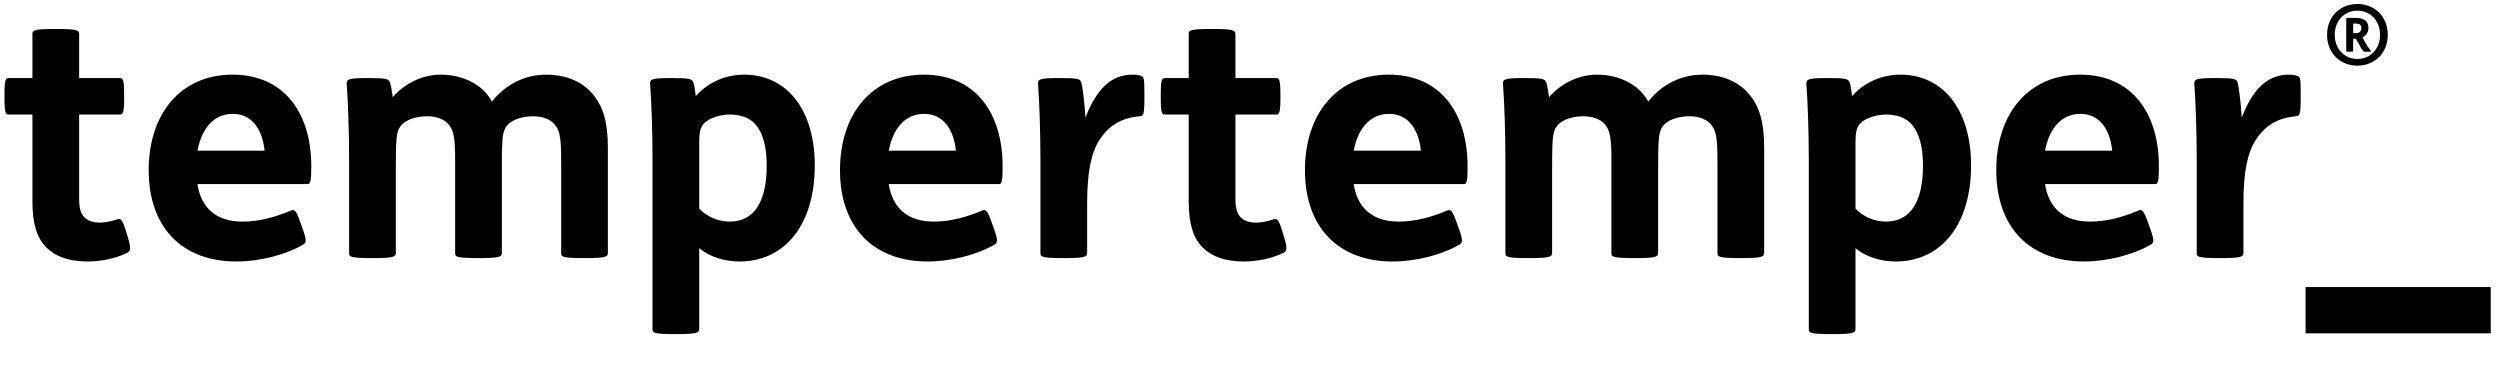
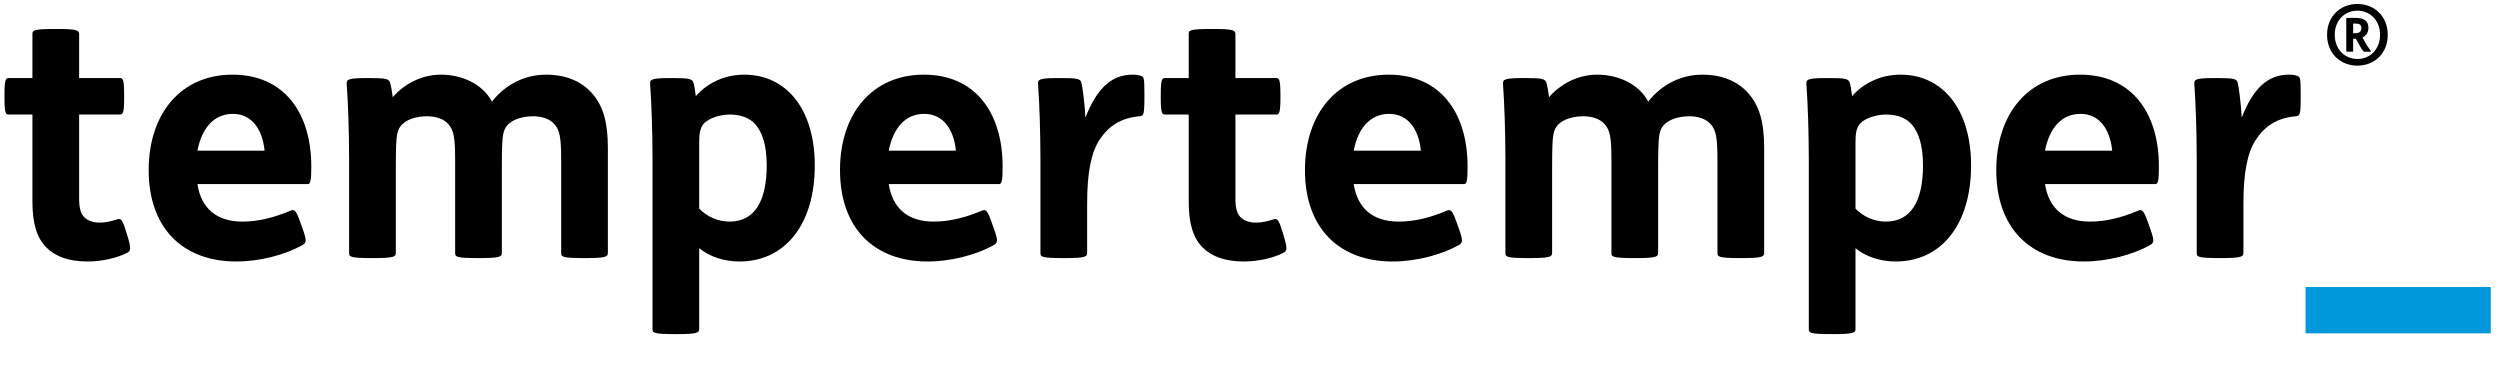
- <svg class="tempertemper" width="270" height="40" viewBox="0 0 270 40" role="img" version="1.1" aria-labelledby="tempertemper-title">
+ <svg class="tempertemper" width="270" height="40" viewBox="0 0 270 40" role="img" version="1.1" aria-labelledby="logo-title">
  <g class="mark">
    <path d="M6.153,3.13c2.172,0 2.394,0.147 2.394,0.552l0,4.749l4.381,0c0.332,0 0.479,0.074 0.479,1.841l0,0.258c0,1.768 -0.147,1.84 -0.479,1.84l-4.381,0l0,9.096c0,1.067 0.184,1.656 0.626,2.061c0.368,0.332 0.919,0.516 1.619,0.516c0.589,0 1.253,-0.148 1.914,-0.368c0.37,-0.111 0.554,0.11 0.957,1.472l0.112,0.368c0.404,1.363 0.368,1.583 -0.073,1.806c-1.18,0.587 -2.798,0.92 -4.236,0.92c-2.062,0 -3.497,-0.554 -4.455,-1.511c-1.03,-1.031 -1.509,-2.577 -1.509,-4.97l0,-9.39l-2.54,0c-0.332,0 -0.479,-0.072 -0.479,-1.84l0,-0.258c0,-1.767 0.147,-1.841 0.479,-1.841l2.54,0l0,-4.749c0,-0.405 0.074,-0.552 2.467,-0.552l0.184,0Z" fill="currentColor" />
    <path d="M28.576,16.274c-0.223,-2.282 -1.364,-3.976 -3.424,-3.976c-2.027,0 -3.352,1.51 -3.831,3.976l7.255,0Zm-7.255,3.608c0.405,2.614 2.062,4.05 4.86,4.05c1.804,0 3.536,-0.479 5.193,-1.178c0.405,-0.184 0.589,-0.037 0.994,1.067l0.329,0.922c0.444,1.251 0.407,1.472 -0.035,1.729c-1.841,1.031 -4.565,1.769 -7.142,1.769c-5.782,0 -9.463,-3.61 -9.463,-9.868c0,-6.038 3.423,-10.31 9.056,-10.31c5.598,0 8.506,4.161 8.506,9.905c0,1.436 -0.073,1.914 -0.368,1.914l-11.93,0Z" fill="currentColor" />
    <path d="M39.841,8.431c1.804,0 2.135,0.074 2.281,0.479c0.112,0.331 0.222,1.031 0.296,1.583c1.215,-1.399 3.092,-2.43 5.191,-2.43c2.283,0 4.491,0.994 5.522,2.908c1.473,-1.877 3.571,-2.908 5.854,-2.908c2.137,0 3.83,0.736 4.935,1.988c1.215,1.362 1.73,3.131 1.73,5.929l0,11.339c0,0.405 -0.221,0.553 -2.393,0.553l-0.184,0c-2.393,0 -2.466,-0.148 -2.466,-0.553l0,-9.94c0,-2.54 -0.149,-3.315 -0.737,-3.976c-0.478,-0.554 -1.327,-0.848 -2.319,-0.848c-0.664,0 -1.583,0.148 -2.248,0.552c-0.773,0.478 -0.957,1.069 -1.03,1.953c-0.074,0.846 -0.074,2.209 -0.074,3.608l0,8.651c0,0.405 -0.219,0.553 -2.393,0.553l-0.183,0c-2.394,0 -2.468,-0.148 -2.468,-0.553l0,-9.94c0,-2.54 -0.146,-3.315 -0.736,-3.976c-0.479,-0.554 -1.325,-0.848 -2.32,-0.848c-0.664,0 -1.583,0.148 -2.245,0.552c-0.775,0.478 -0.958,1.069 -1.033,1.953c-0.072,0.846 -0.072,2.209 -0.072,3.608l0,8.651c0,0.405 -0.221,0.553 -2.393,0.553l-0.184,0c-2.394,0 -2.468,-0.148 -2.468,-0.553l0,-10.161c0,-2.873 -0.111,-6.075 -0.258,-8.064c-0.037,-0.516 0.112,-0.663 2.211,-0.663l0.184,0Z" fill="currentColor" />
    <path d="M75.515,22.533c0.884,0.92 2.099,1.399 3.277,1.399c2.687,0 4.013,-2.172 4.013,-6.075c0,-2.172 -0.479,-3.571 -1.215,-4.417c-0.663,-0.775 -1.731,-1.07 -2.761,-1.07c-1.031,0 -2.246,0.37 -2.798,0.959c-0.405,0.442 -0.516,1.031 -0.516,1.988l0,7.216Zm-2.908,-14.102c1.802,0 2.135,0.074 2.282,0.48c0.111,0.33 0.184,0.919 0.258,1.473c1.215,-1.401 3.093,-2.321 5.228,-2.321c4.602,0 7.622,3.793 7.622,9.794c0,6.517 -3.313,10.384 -8.138,10.384c-1.656,0 -3.239,-0.517 -4.344,-1.437l0,8.727c0,0.405 -0.222,0.552 -2.394,0.552l-0.185,0c-2.391,0 -2.465,-0.147 -2.465,-0.552l0,-18.373c0,-2.872 -0.11,-6.075 -0.257,-8.064c-0.037,-0.516 0.109,-0.663 2.207,-0.663l0.186,0Z" fill="currentColor" />
    <path d="M103.238,16.274c-0.222,-2.282 -1.364,-3.976 -3.424,-3.976c-2.026,0 -3.352,1.51 -3.83,3.976l7.254,0Zm-7.254,3.608c0.405,2.614 2.061,4.05 4.859,4.05c1.804,0 3.536,-0.479 5.193,-1.178c0.405,-0.184 0.589,-0.037 0.994,1.067l0.331,0.922c0.442,1.251 0.405,1.472 -0.036,1.729c-1.841,1.031 -4.566,1.769 -7.143,1.769c-5.781,0 -9.463,-3.61 -9.463,-9.868c0,-6.038 3.424,-10.31 9.057,-10.31c5.597,0 8.506,4.161 8.506,9.905c0,1.436 -0.074,1.914 -0.368,1.914l-11.93,0Z" fill="currentColor" />
    <path d="M114.539,8.431c1.804,0 2.136,0.074 2.246,0.479c0.111,0.331 0.368,2.319 0.442,3.793c1.178,-3.02 2.724,-4.64 5.081,-4.64c0.368,0 0.701,0.037 0.957,0.147c0.257,0.111 0.331,0.184 0.331,1.841l0,0.517c0,1.878 -0.11,1.951 -0.515,1.987c-2.062,0.185 -3.351,1.069 -4.308,2.505c-0.92,1.399 -1.362,3.497 -1.362,6.958l0,5.301c0,0.405 -0.221,0.553 -2.393,0.553l-0.186,0c-2.391,0 -2.465,-0.148 -2.465,-0.553l0,-10.161c0,-2.873 -0.11,-6.075 -0.258,-8.064c-0.036,-0.516 0.109,-0.663 2.208,-0.663l0.222,0Z" fill="currentColor" />
    <path d="M131.031,3.13c2.173,0 2.395,0.147 2.395,0.552l0,4.749l4.381,0c0.331,0 0.479,0.074 0.479,1.841l0,0.258c0,1.768 -0.148,1.84 -0.479,1.84l-4.381,0l0,9.096c0,1.067 0.184,1.656 0.626,2.061c0.368,0.332 0.919,0.516 1.618,0.516c0.589,0 1.253,-0.148 1.915,-0.368c0.369,-0.111 0.553,0.11 0.957,1.472l0.112,0.368c0.403,1.363 0.368,1.583 -0.074,1.806c-1.179,0.587 -2.798,0.92 -4.235,0.92c-2.062,0 -3.498,-0.554 -4.455,-1.511c-1.031,-1.031 -1.509,-2.577 -1.509,-4.97l0,-9.39l-2.541,0c-0.331,0 -0.478,-0.072 -0.478,-1.84l0,-0.258c0,-1.767 0.147,-1.841 0.478,-1.841l2.541,0l0,-4.749c0,-0.405 0.073,-0.552 2.466,-0.552l0.184,0Z" fill="currentColor" />
    <path d="M153.454,16.274c-0.222,-2.282 -1.364,-3.976 -3.424,-3.976c-2.026,0 -3.352,1.51 -3.83,3.976l7.254,0Zm-7.254,3.608c0.405,2.614 2.062,4.05 4.86,4.05c1.804,0 3.535,-0.479 5.192,-1.178c0.405,-0.184 0.589,-0.037 0.994,1.067l0.332,0.922c0.441,1.251 0.405,1.472 -0.037,1.729c-1.841,1.031 -4.565,1.769 -7.143,1.769c-5.781,0 -9.463,-3.61 -9.463,-9.868c0,-6.038 3.424,-10.31 9.057,-10.31c5.597,0 8.506,4.161 8.506,9.905c0,1.436 -0.074,1.914 -0.368,1.914l-11.93,0Z" fill="currentColor" />
    <path d="M164.719,8.431c1.804,0 2.136,0.074 2.281,0.479c0.112,0.331 0.223,1.031 0.297,1.583c1.214,-1.399 3.092,-2.43 5.191,-2.43c2.282,0 4.491,0.994 5.522,2.908c1.473,-1.877 3.571,-2.908 5.854,-2.908c2.137,0 3.83,0.736 4.935,1.988c1.215,1.362 1.73,3.131 1.73,5.929l0,11.339c0,0.405 -0.221,0.553 -2.393,0.553l-0.184,0c-2.393,0 -2.467,-0.148 -2.467,-0.553l0,-9.94c0,-2.54 -0.149,-3.315 -0.736,-3.976c-0.479,-0.554 -1.327,-0.848 -2.32,-0.848c-0.664,0 -1.583,0.148 -2.247,0.552c-0.773,0.478 -0.957,1.069 -1.031,1.953c-0.073,0.846 -0.073,2.209 -0.073,3.608l0,8.651c0,0.405 -0.22,0.553 -2.393,0.553l-0.183,0c-2.395,0 -2.468,-0.148 -2.468,-0.553l0,-9.94c0,-2.54 -0.146,-3.315 -0.736,-3.976c-0.479,-0.554 -1.326,-0.848 -2.32,-0.848c-0.664,0 -1.583,0.148 -2.246,0.552c-0.774,0.478 -0.957,1.069 -1.032,1.953c-0.072,0.846 -0.072,2.209 -0.072,3.608l0,8.651c0,0.405 -0.221,0.553 -2.393,0.553l-0.184,0c-2.395,0 -2.468,-0.148 -2.468,-0.553l0,-10.161c0,-2.873 -0.111,-6.075 -0.258,-8.064c-0.037,-0.516 0.112,-0.663 2.21,-0.663l0.184,0Z" fill="currentColor" />
    <path d="M200.394,22.533c0.884,0.92 2.098,1.399 3.277,1.399c2.687,0 4.013,-2.172 4.013,-6.075c0,-2.172 -0.479,-3.571 -1.215,-4.417c-0.663,-0.775 -1.731,-1.07 -2.762,-1.07c-1.03,0 -2.245,0.37 -2.798,0.959c-0.405,0.442 -0.515,1.031 -0.515,1.988l0,7.216Zm-2.909,-14.102c1.803,0 2.136,0.074 2.283,0.48c0.111,0.33 0.184,0.919 0.258,1.473c1.215,-1.401 3.092,-2.321 5.228,-2.321c4.602,0 7.622,3.793 7.622,9.794c0,6.517 -3.313,10.384 -8.138,10.384c-1.656,0 -3.24,-0.517 -4.344,-1.437l0,8.727c0,0.405 -0.222,0.552 -2.395,0.552l-0.184,0c-2.391,0 -2.465,-0.147 -2.465,-0.552l0,-18.373c0,-2.872 -0.11,-6.075 -0.258,-8.064c-0.036,-0.516 0.109,-0.663 2.208,-0.663l0.185,0Z" fill="currentColor" />
    <path d="M228.117,16.274c-0.223,-2.282 -1.364,-3.976 -3.424,-3.976c-2.027,0 -3.352,1.51 -3.831,3.976l7.255,0Zm-7.255,3.608c0.405,2.614 2.062,4.05 4.86,4.05c1.804,0 3.536,-0.479 5.193,-1.178c0.405,-0.184 0.589,-0.037 0.994,1.067l0.331,0.922c0.442,1.251 0.405,1.472 -0.037,1.729c-1.841,1.031 -4.565,1.769 -7.142,1.769c-5.782,0 -9.463,-3.61 -9.463,-9.868c0,-6.038 3.424,-10.31 9.056,-10.31c5.598,0 8.506,4.161 8.506,9.905c0,1.436 -0.073,1.914 -0.368,1.914l-11.93,0Z" fill="currentColor" />
    <path d="M239.418,8.431c1.804,0 2.135,0.074 2.246,0.479c0.11,0.331 0.368,2.319 0.442,3.793c1.178,-3.02 2.724,-4.64 5.08,-4.64c0.368,0 0.701,0.037 0.957,0.147c0.258,0.111 0.332,0.184 0.332,1.841l0,0.517c0,1.878 -0.111,1.951 -0.516,1.987c-2.061,0.185 -3.35,1.069 -4.307,2.505c-0.921,1.399 -1.362,3.497 -1.362,6.958l0,5.301c0,0.405 -0.221,0.553 -2.393,0.553l-0.186,0c-2.392,0 -2.465,-0.148 -2.465,-0.553l0,-10.161c0,-2.873 -0.111,-6.075 -0.258,-8.064c-0.037,-0.516 0.109,-0.663 2.208,-0.663l0.222,0Z" fill="currentColor" />
  </g>
  <path class="trademark" d="M253.619,1.933l0.747,0c0.738,0 1.422,0.189 1.422,1.08c0,0.477 -0.234,0.828 -0.639,1.035l0.117,0.216c0.297,0.558 0.54,0.918 0.774,1.224c0.045,0.063 0.018,0.099 -0.198,0.099l-0.297,0c-0.18,0 -0.252,0 -0.315,-0.072c-0.126,-0.144 -0.315,-0.432 -0.63,-1.026l-0.171,-0.306l-0.288,0l0,1.332c0,0.063 -0.072,0.072 -0.342,0.072l-0.072,0c-0.279,0 -0.333,-0.009 -0.333,-0.072l0,-3.51c0,-0.063 0.027,-0.072 0.225,-0.072Zm0.522,0.612l0,1.044l0.243,0c0.234,0 0.405,-0.063 0.504,-0.162c0.099,-0.099 0.144,-0.225 0.144,-0.396c0,-0.162 -0.045,-0.27 -0.126,-0.351c-0.099,-0.099 -0.279,-0.135 -0.54,-0.135l-0.225,0Zm0.459,-2.115c1.827,0 3.276,1.314 3.276,3.33c0,2.016 -1.449,3.33 -3.276,3.33c-1.827,0 -3.276,-1.314 -3.276,-3.33c0,-2.016 1.449,-3.33 3.276,-3.33Zm-0.009,0.72c-1.35,0 -2.439,1.044 -2.439,2.61c0,1.566 1.089,2.61 2.457,2.61c1.35,0 2.439,-1.044 2.439,-2.61c0,-1.566 -1.089,-2.61 -2.457,-2.61Z" fill="currentColor" />
-   <rect class="underscore" id="Rectangle" x="249" y="31" width="20" height="5" fill="currentColor" />
+   <rect class="underscore" x="249" y="31" width="20" height="5" fill="#0097db" />
</svg>
